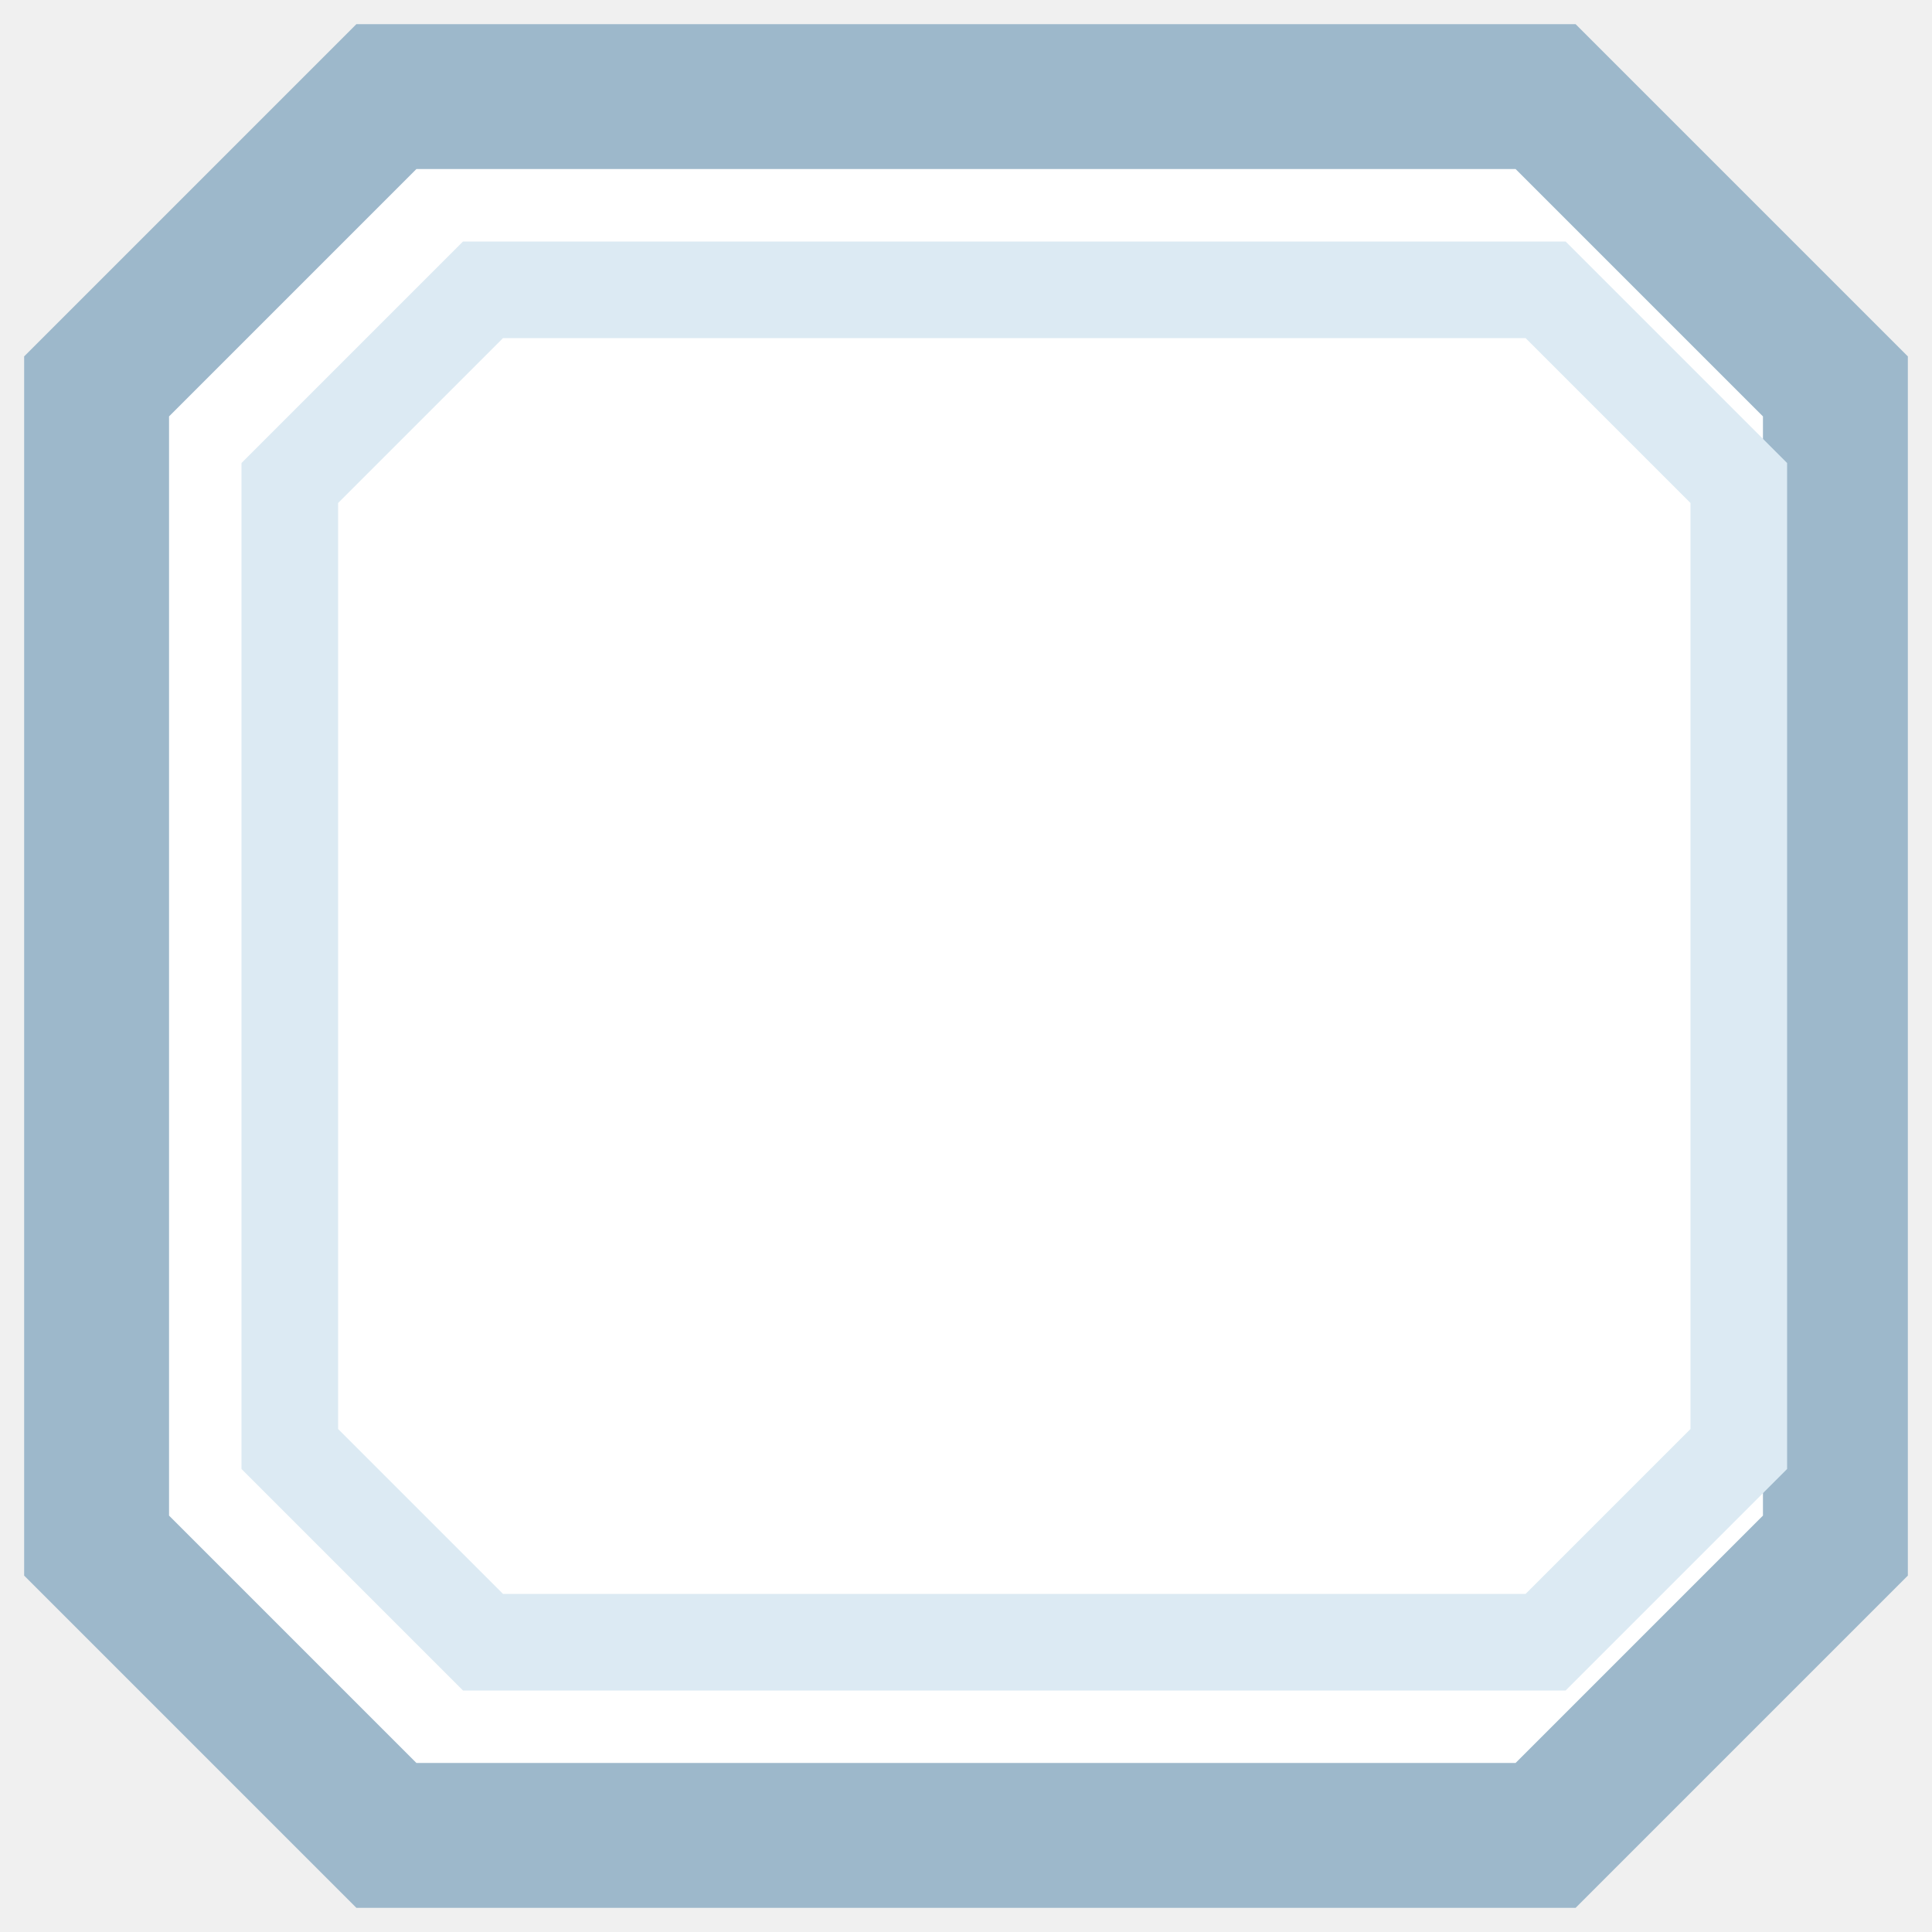
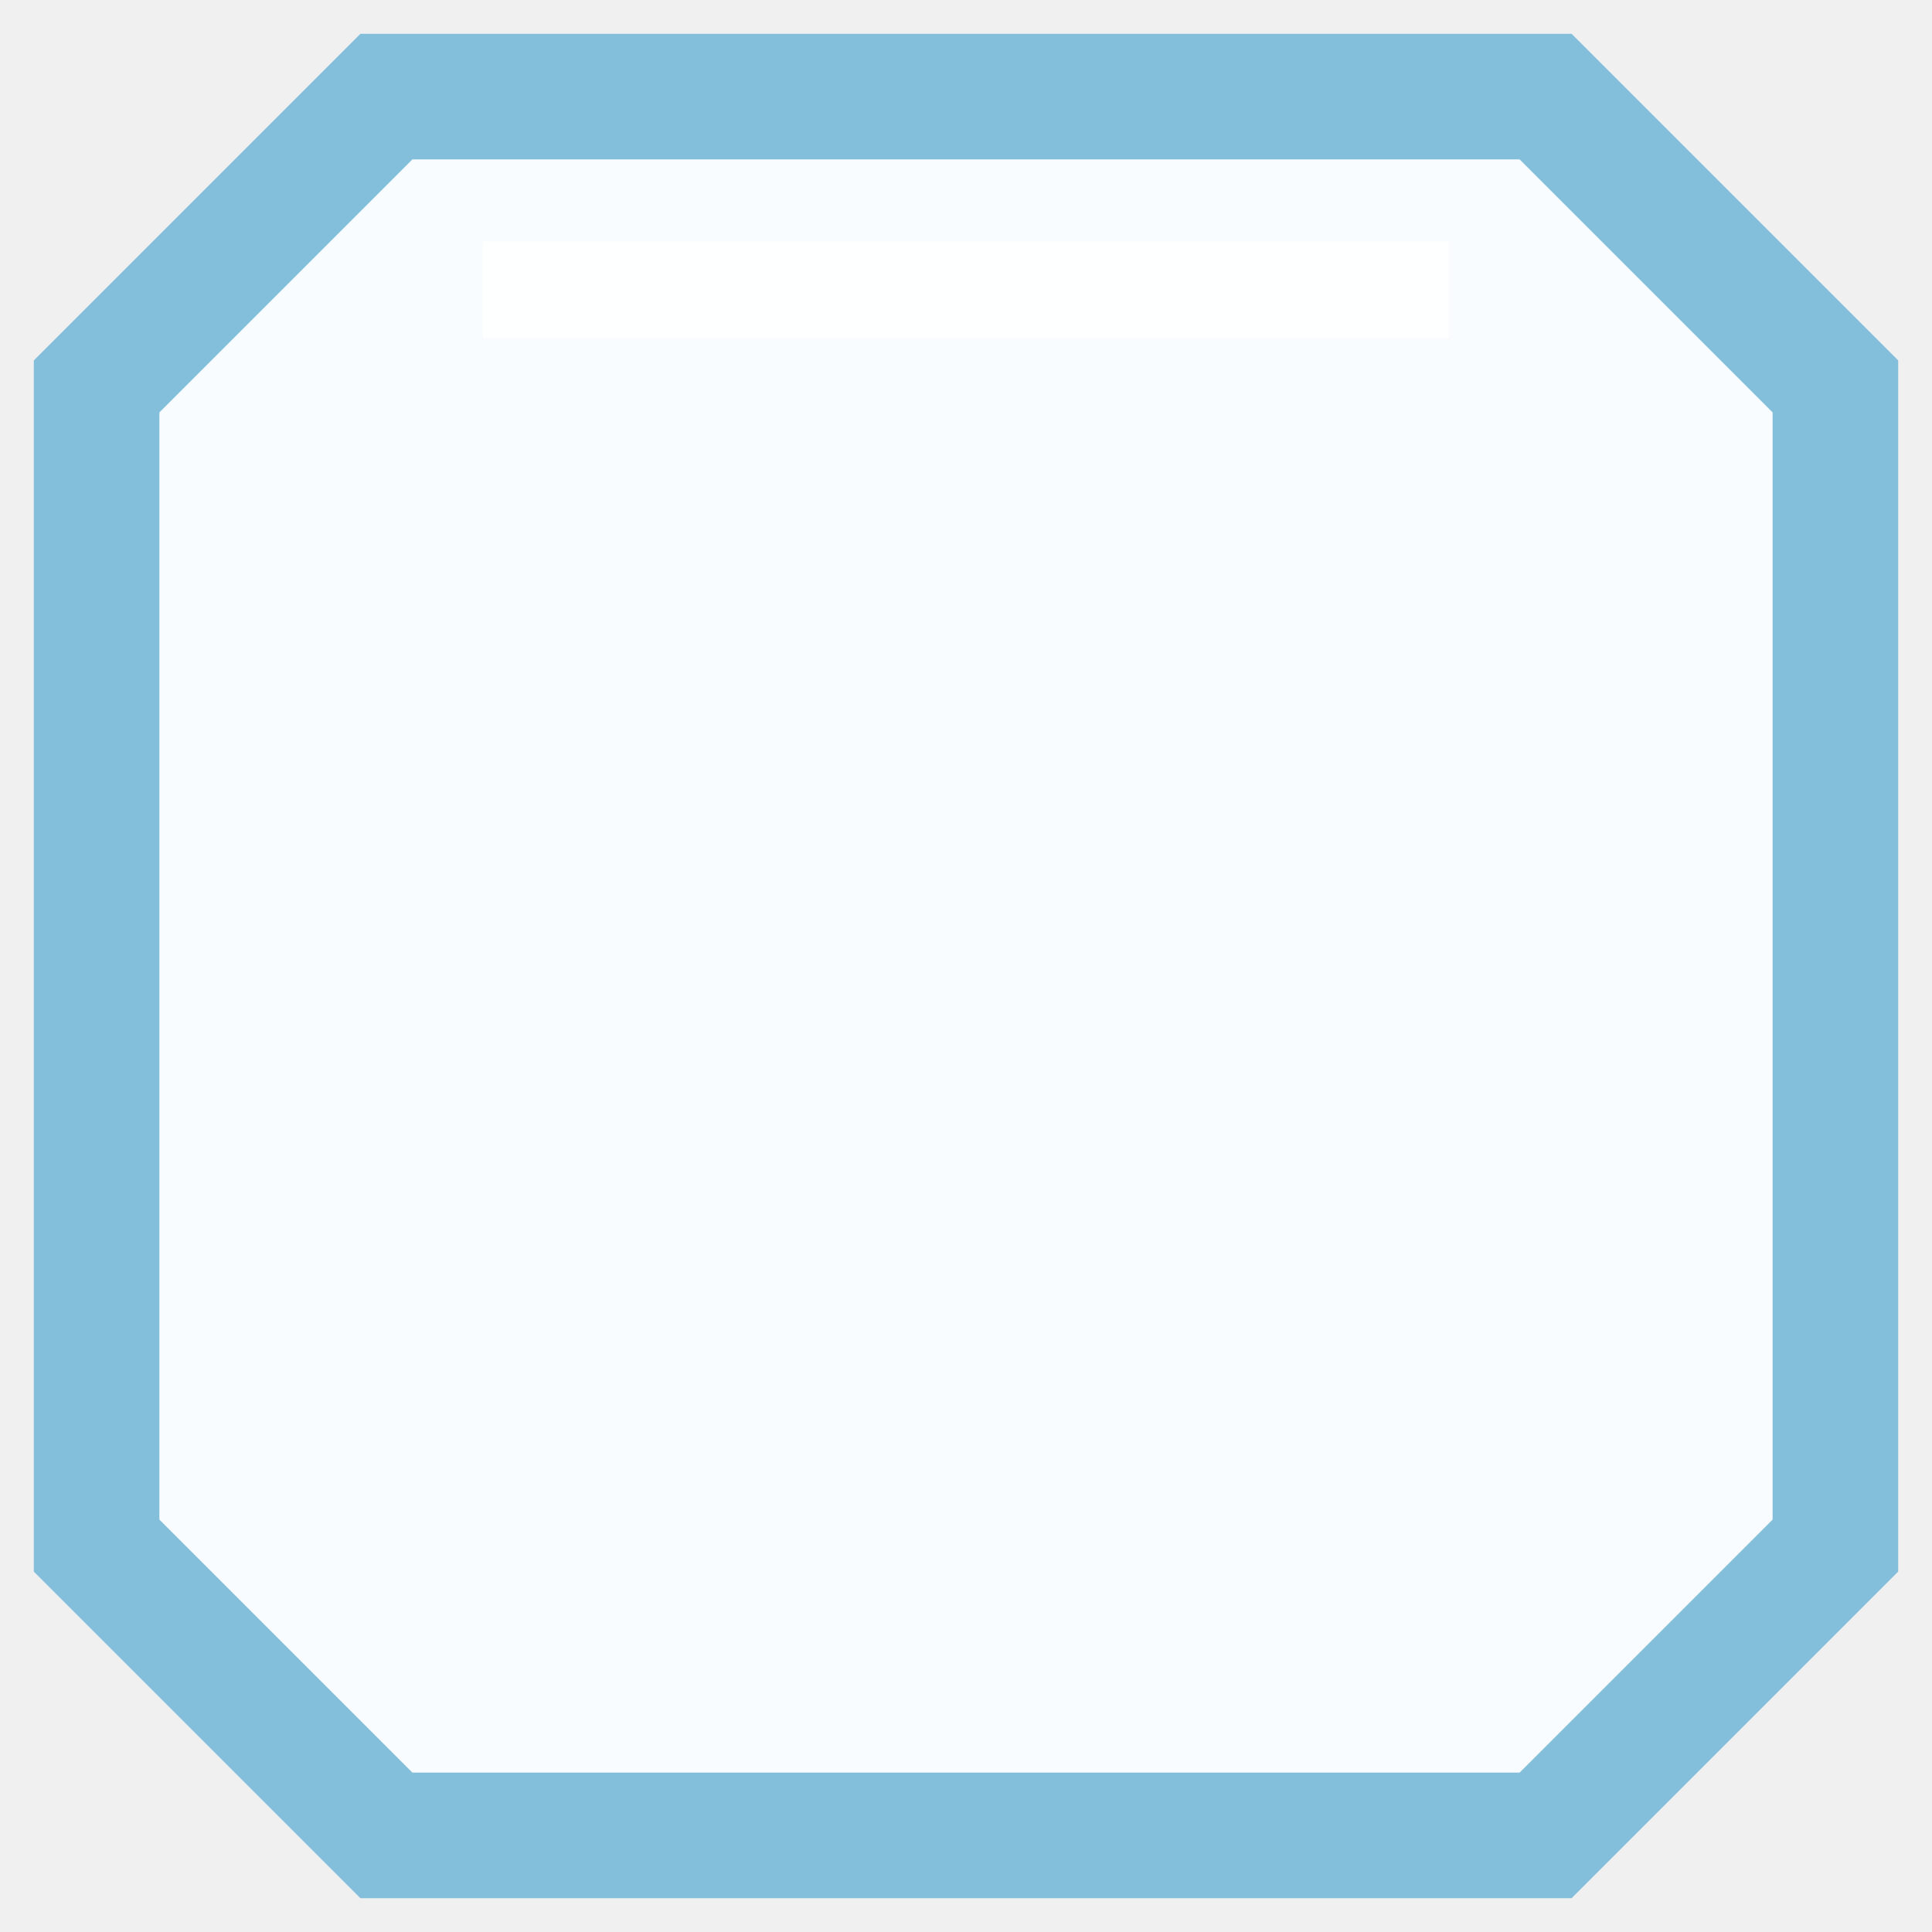
<svg xmlns="http://www.w3.org/2000/svg" width="20" height="20" viewBox="0 0 20 20">
-   <path d="M4 1H16L19 4V16L16 19H4L1 16V4Z" fill="#FFFFFF" stroke="#9DB8CB" stroke-width="1.5" />
-   <path d="M5 3H16L18 5V15L16 17H5L3 15V5Z" fill="none" stroke="#DCEAF3" />
+   <path d="M4 1 H16 L19 4 V16 L16 19 H4 L1 16 V4 Z" fill="#F8FCFF" stroke="#83BEDB" stroke-width="1.3" />
+   <path d="M5 3 H15" stroke="#FFFFFF" stroke-opacity="0.9" />
</svg>
